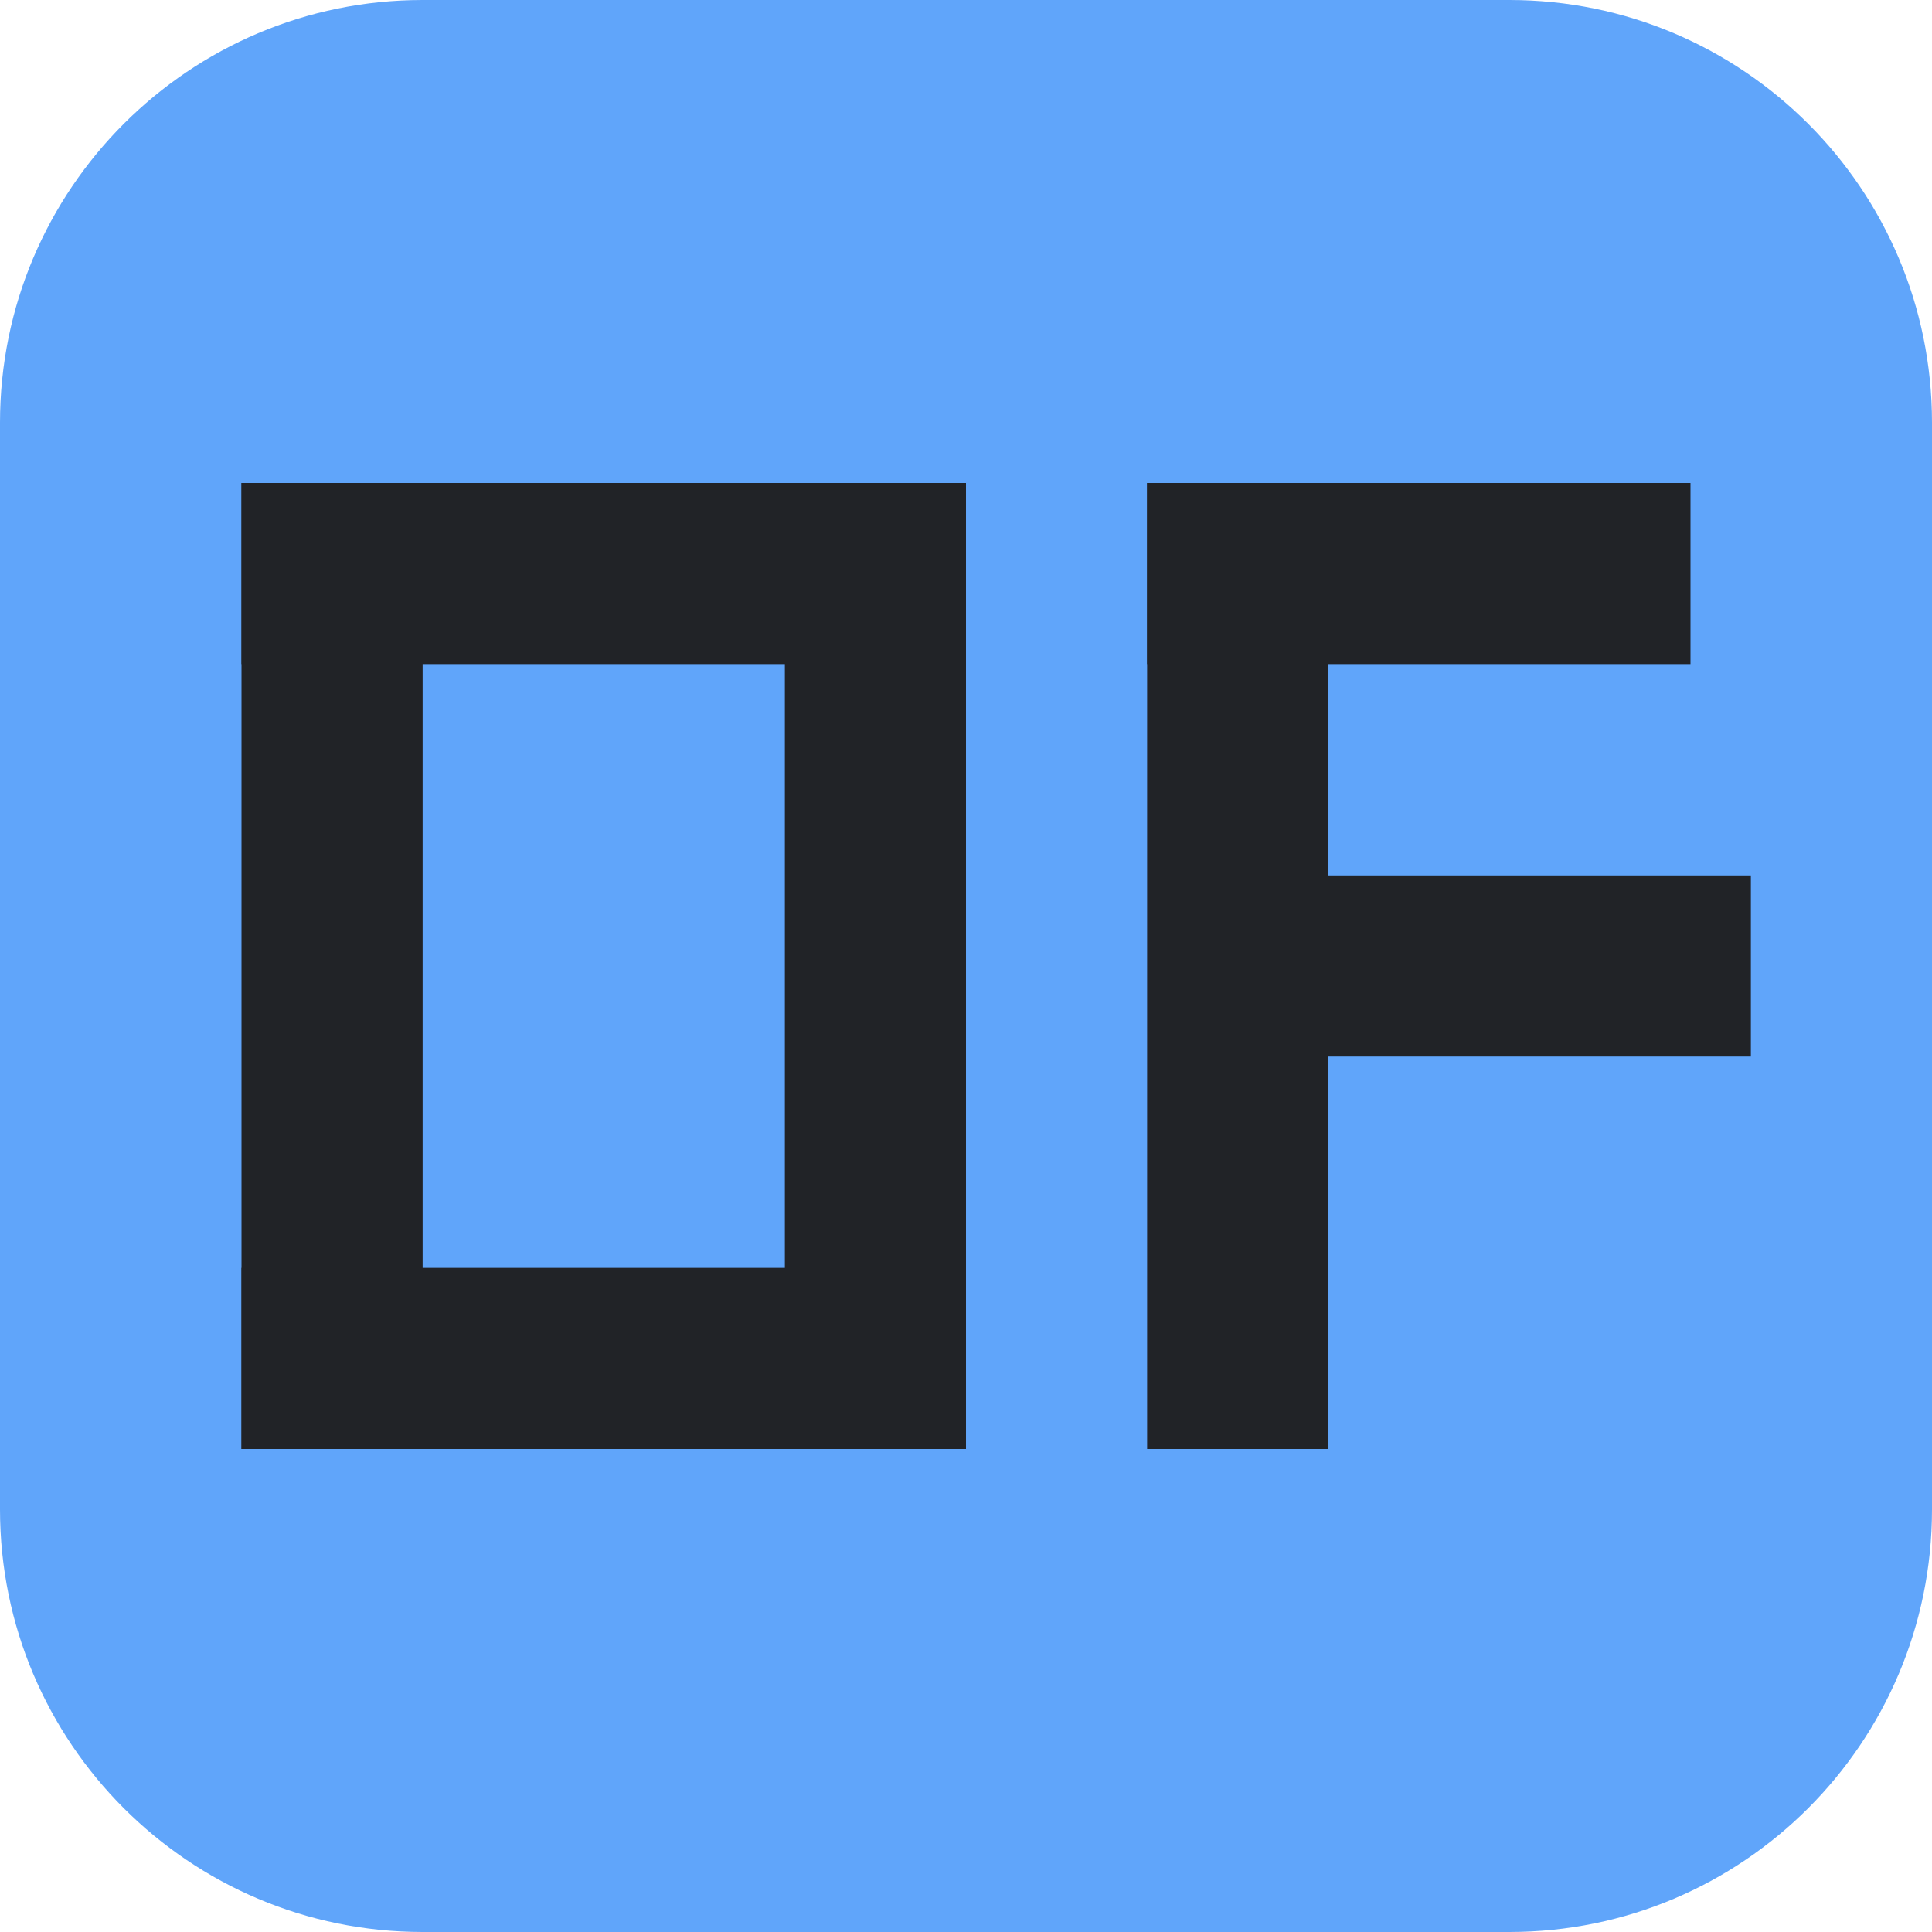
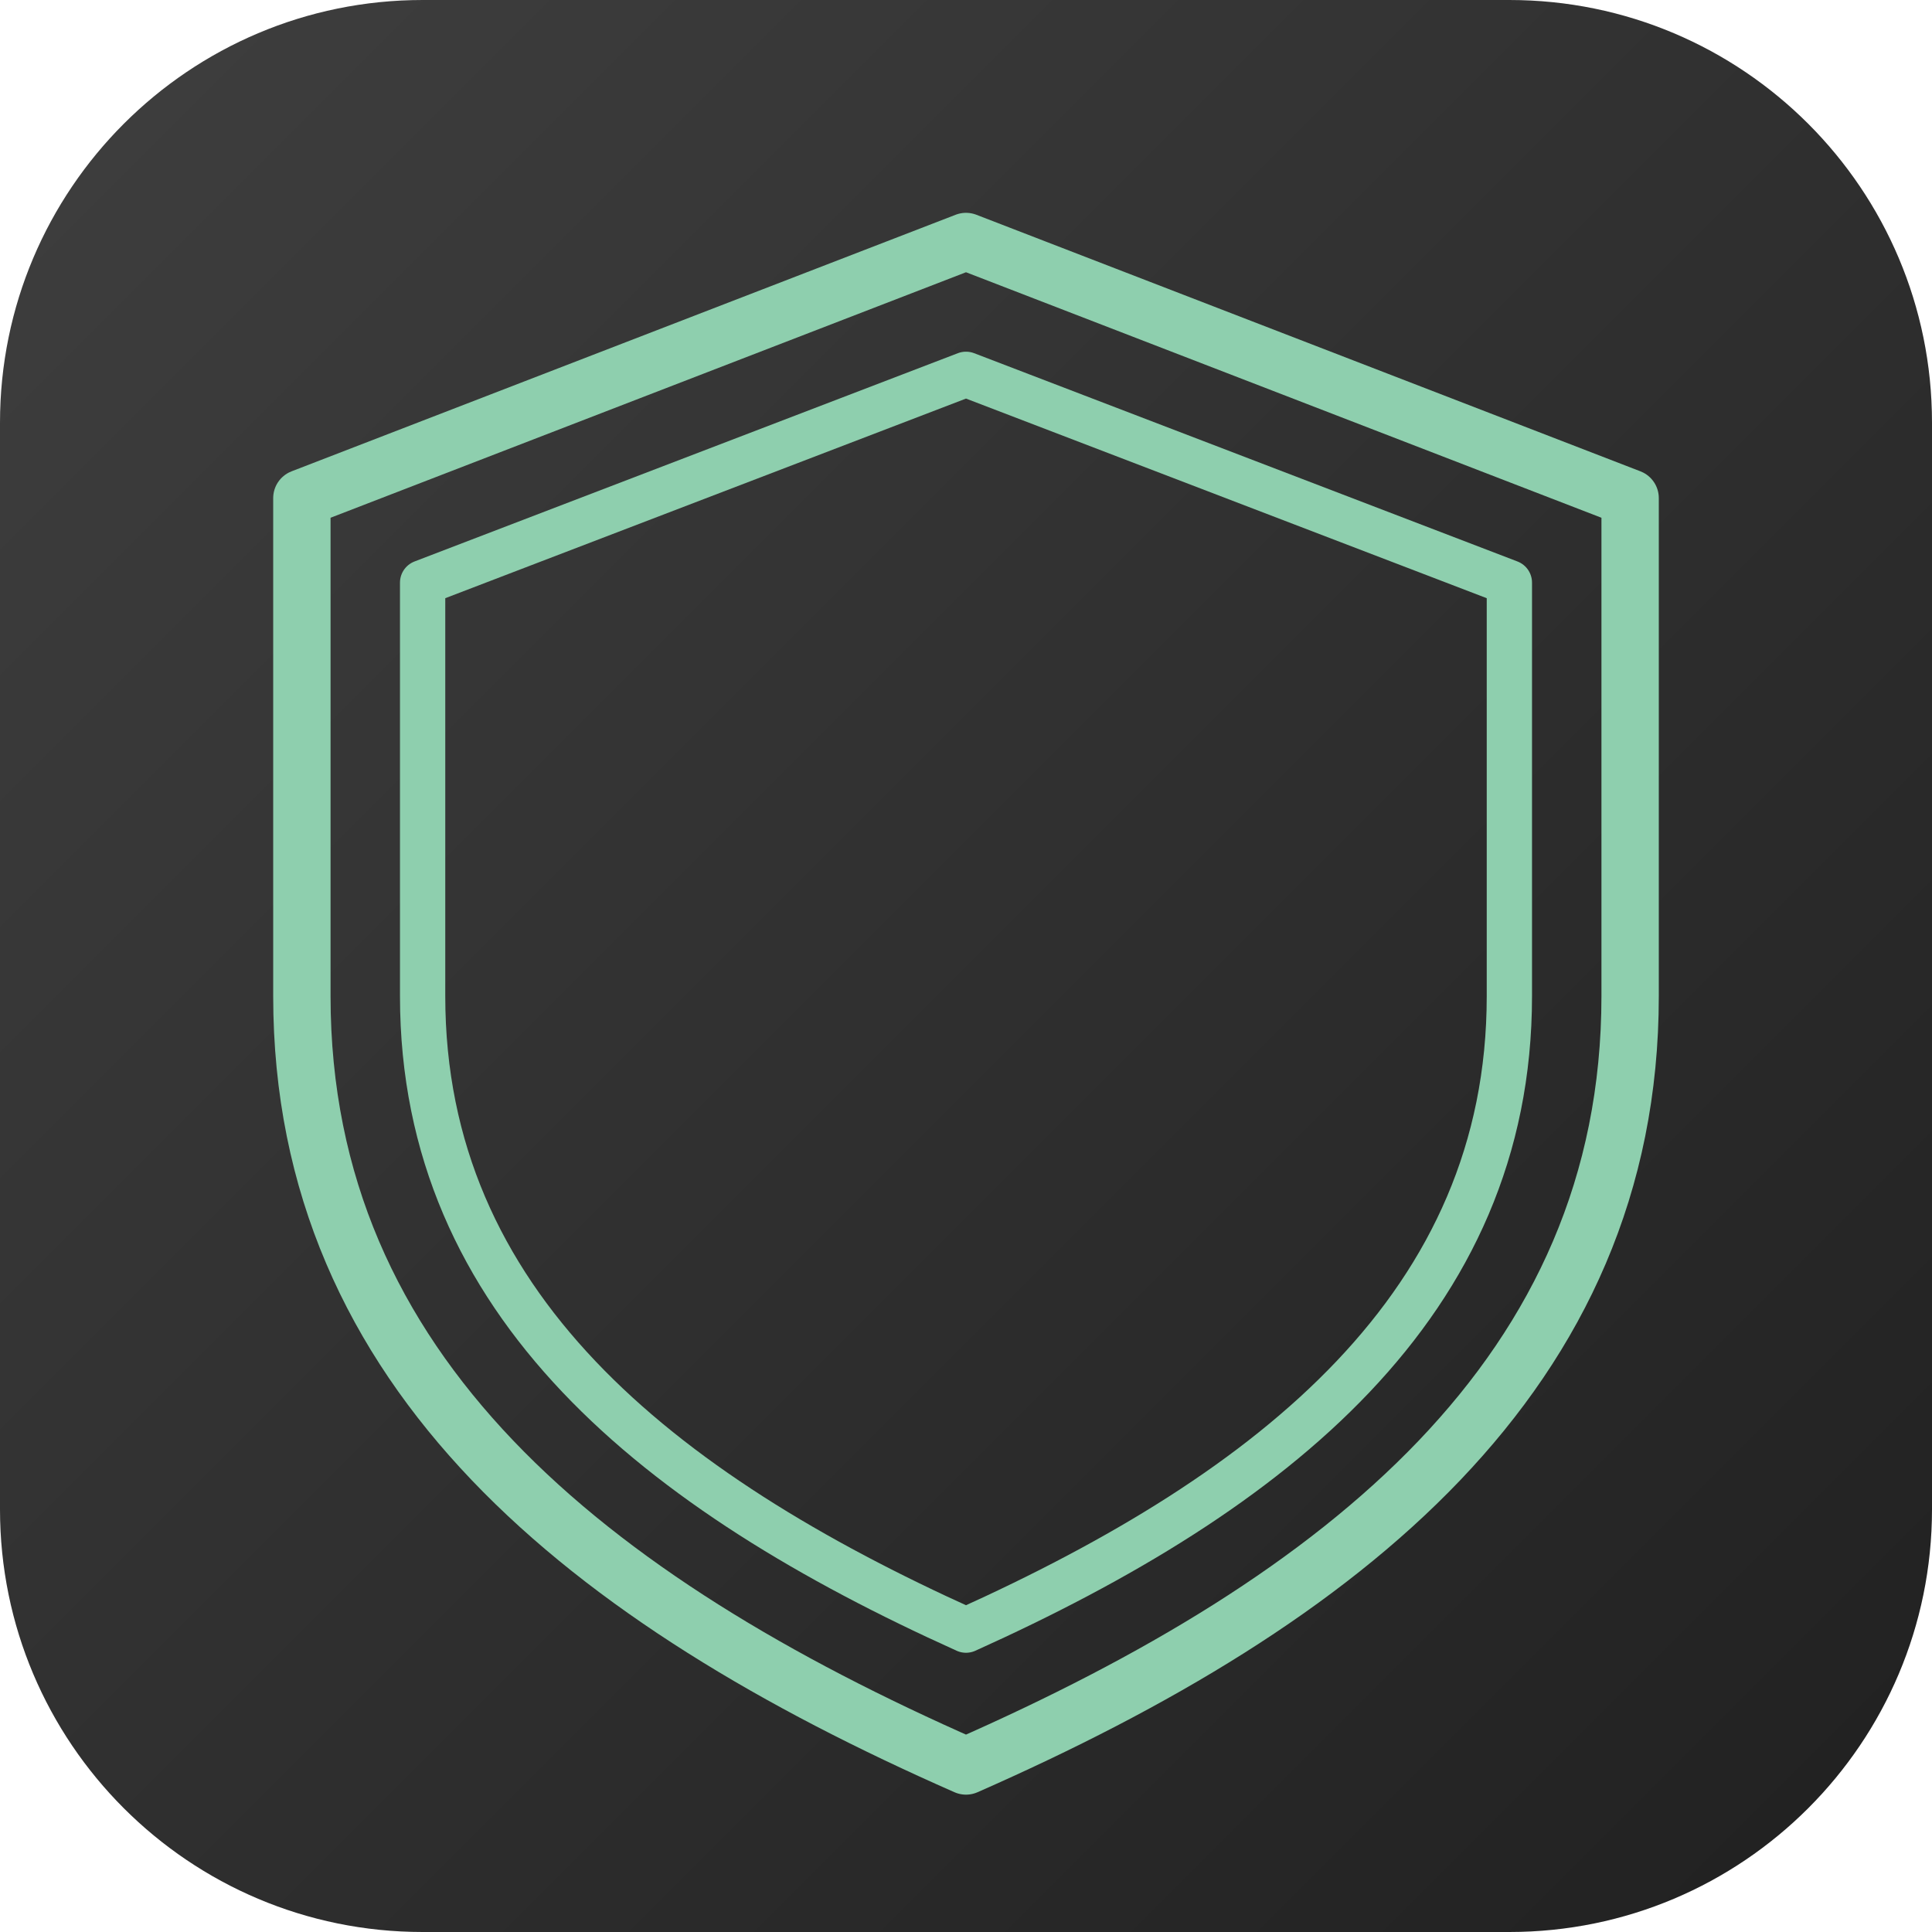
- <svg xmlns="http://www.w3.org/2000/svg" width="512" height="512" viewBox="0 0 16 16">
-   <rect width="16" height="16" rx="3.5" fill="#60a5fa" />
-   <g fill="#212327">
-     <rect x="2" y="4" width="6" height="1.5" />
-     <rect x="2" y="10.5" width="6" height="1.5" />
-     <rect x="2" y="4" width="1.5" height="8" />
-     <rect x="6.5" y="4" width="1.5" height="8" />
-     <rect x="9.5" y="4" width="4.5" height="1.5" />
-     <rect x="9.5" y="4" width="1.5" height="8" />
-     <rect x="11" y="7.25" width="3.5" height="1.5" />
+ <svg xmlns="http://www.w3.org/2000/svg" width="512" height="512" viewBox="0 0 64 64">
+   <defs>
+     <linearGradient id="tile" x1="0" y1="0" x2="1" y2="1">
+       <stop offset="0%" stop-color="#3f3f3f" />
+       <stop offset="100%" stop-color="#202020" />
+     </linearGradient>
+   </defs>
+   <rect width="64" height="64" rx="14" fill="url(#tile)" />
+   <g fill="none" stroke="#8ecfae" stroke-linejoin="round">
+     <path d="M32 8 L54 16.5 L54 33 C54 45.5 44.5 53 32 58.5 C19.5 53 10 45.5 10 33 L10 16.5 Z" stroke-width="1.9" />
+     <path d="M32 12.4 L50 19.3 L50 33 C50 43.2 42.2 49.4 32 54 C21.8 49.4 14 43.2 14 33 L14 19.3 Z" stroke-width="1.5" />
  </g>
</svg>
